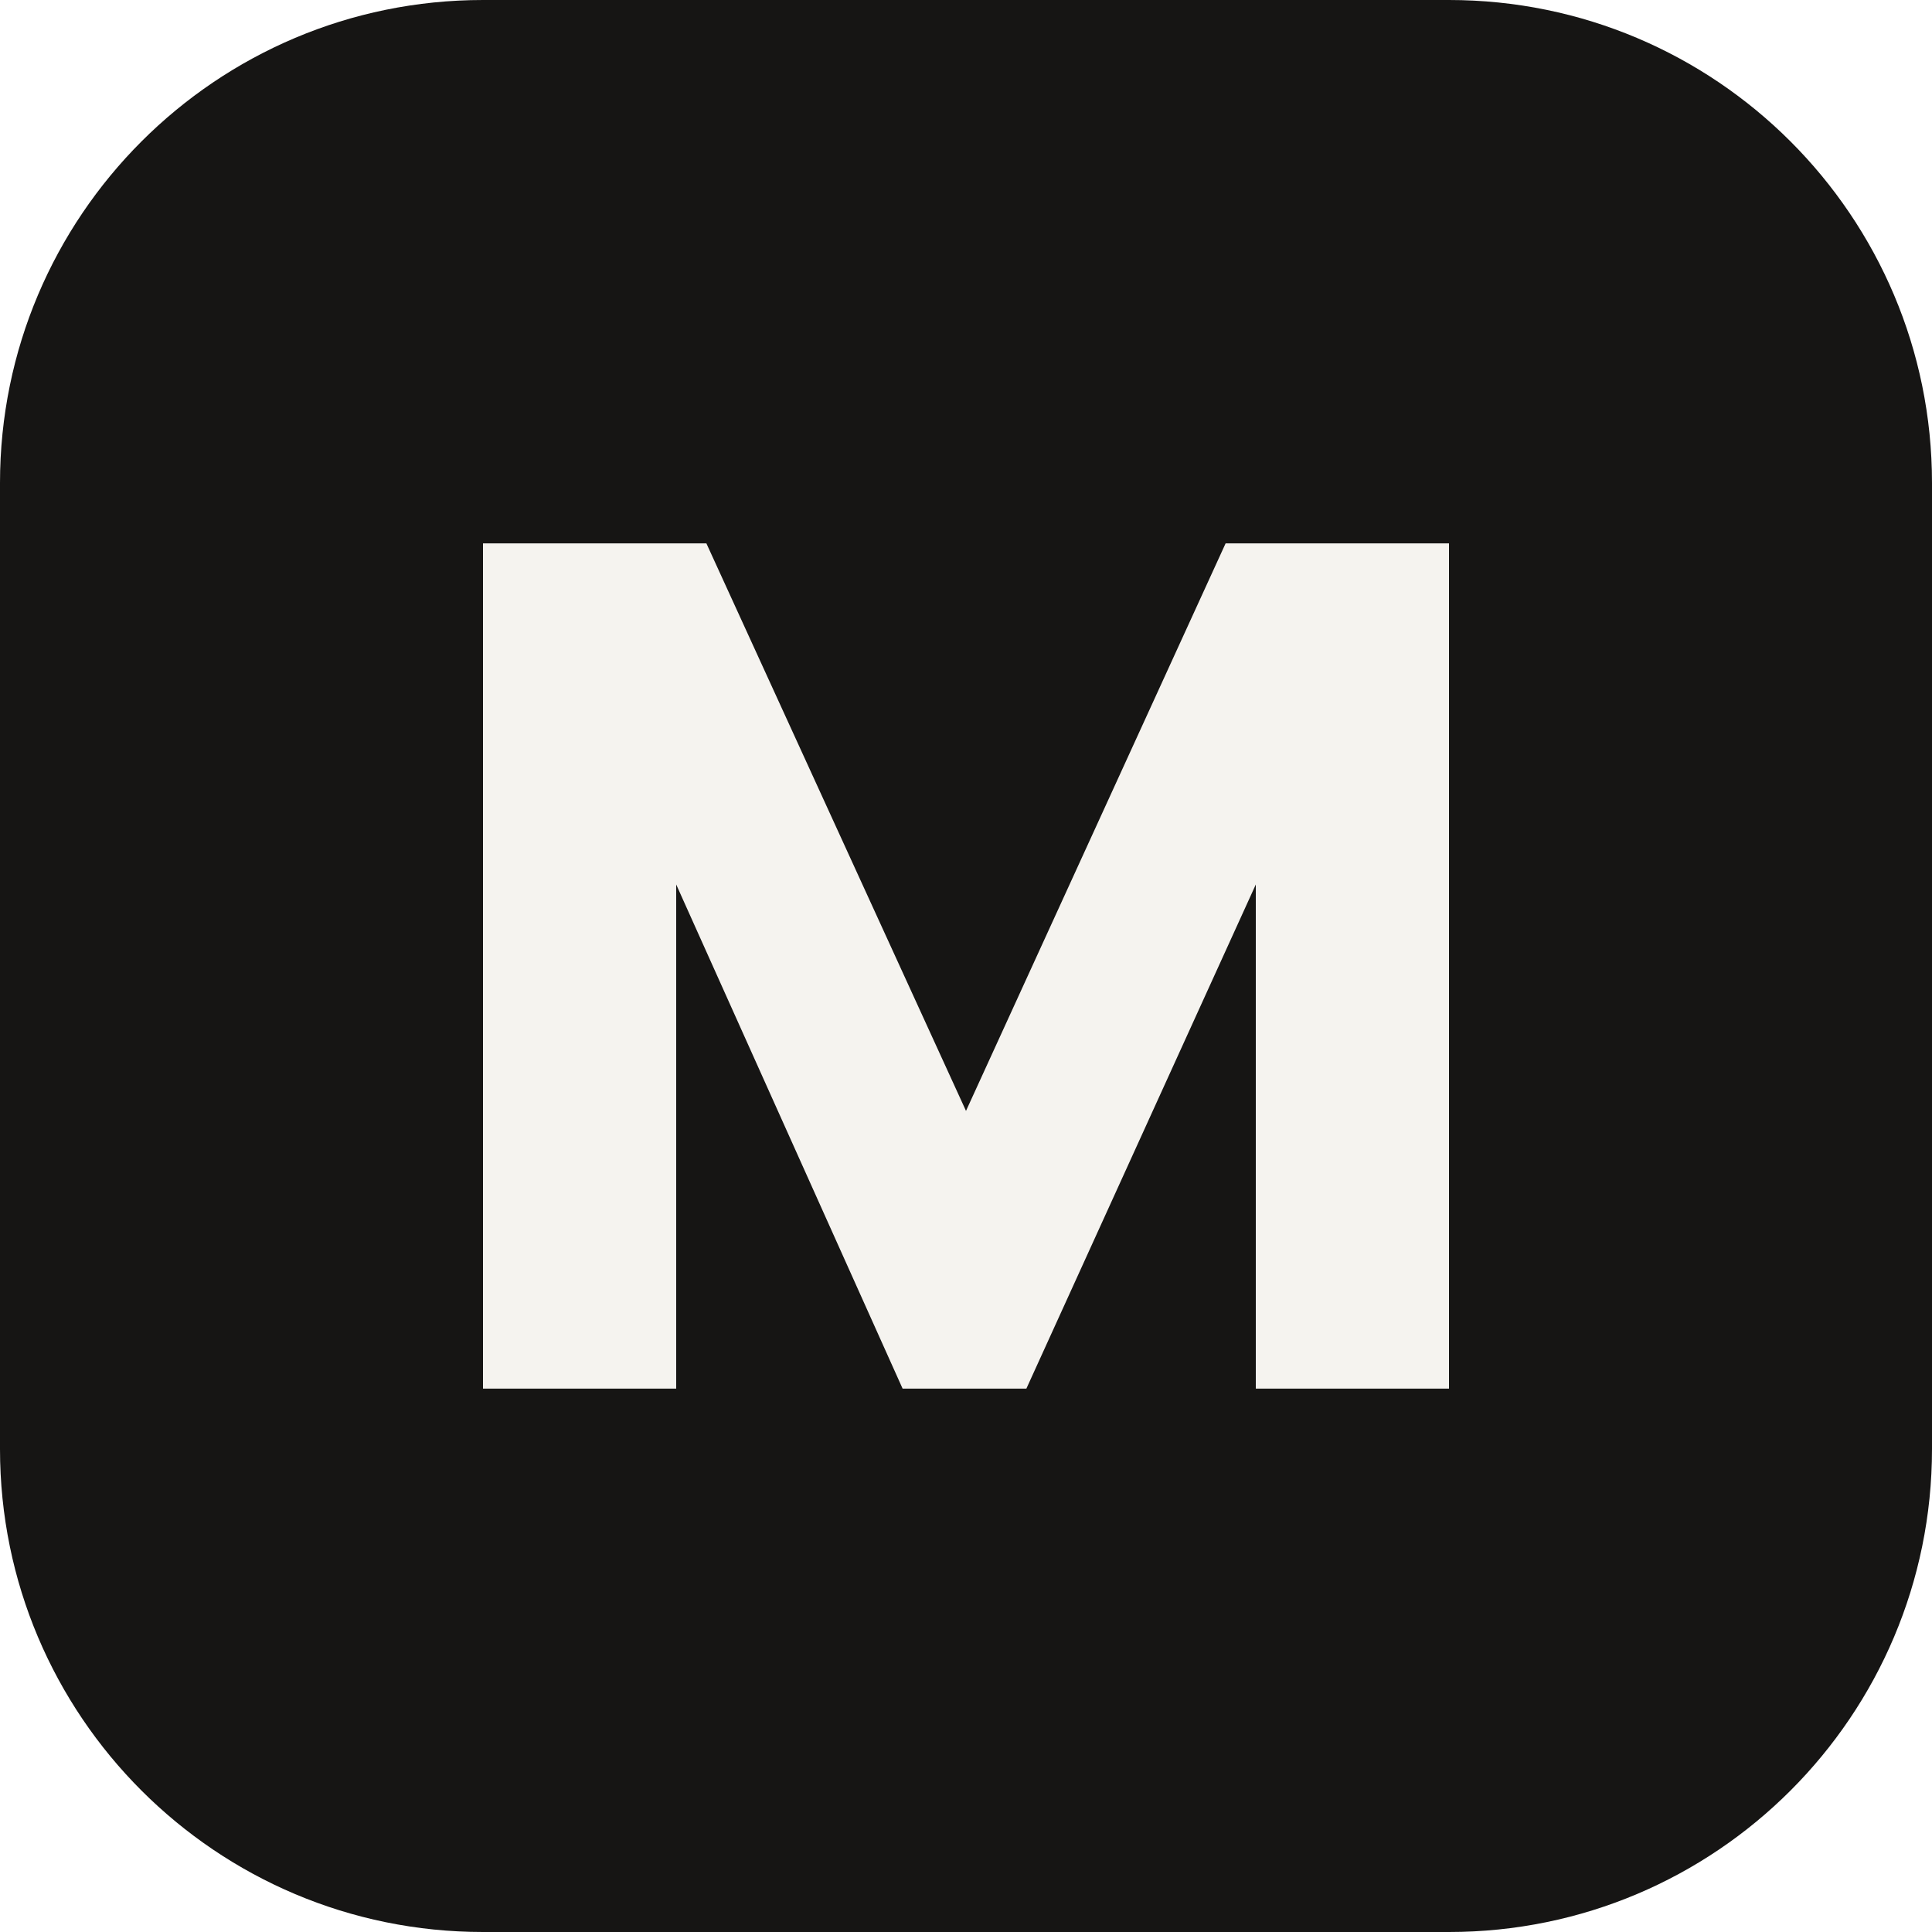
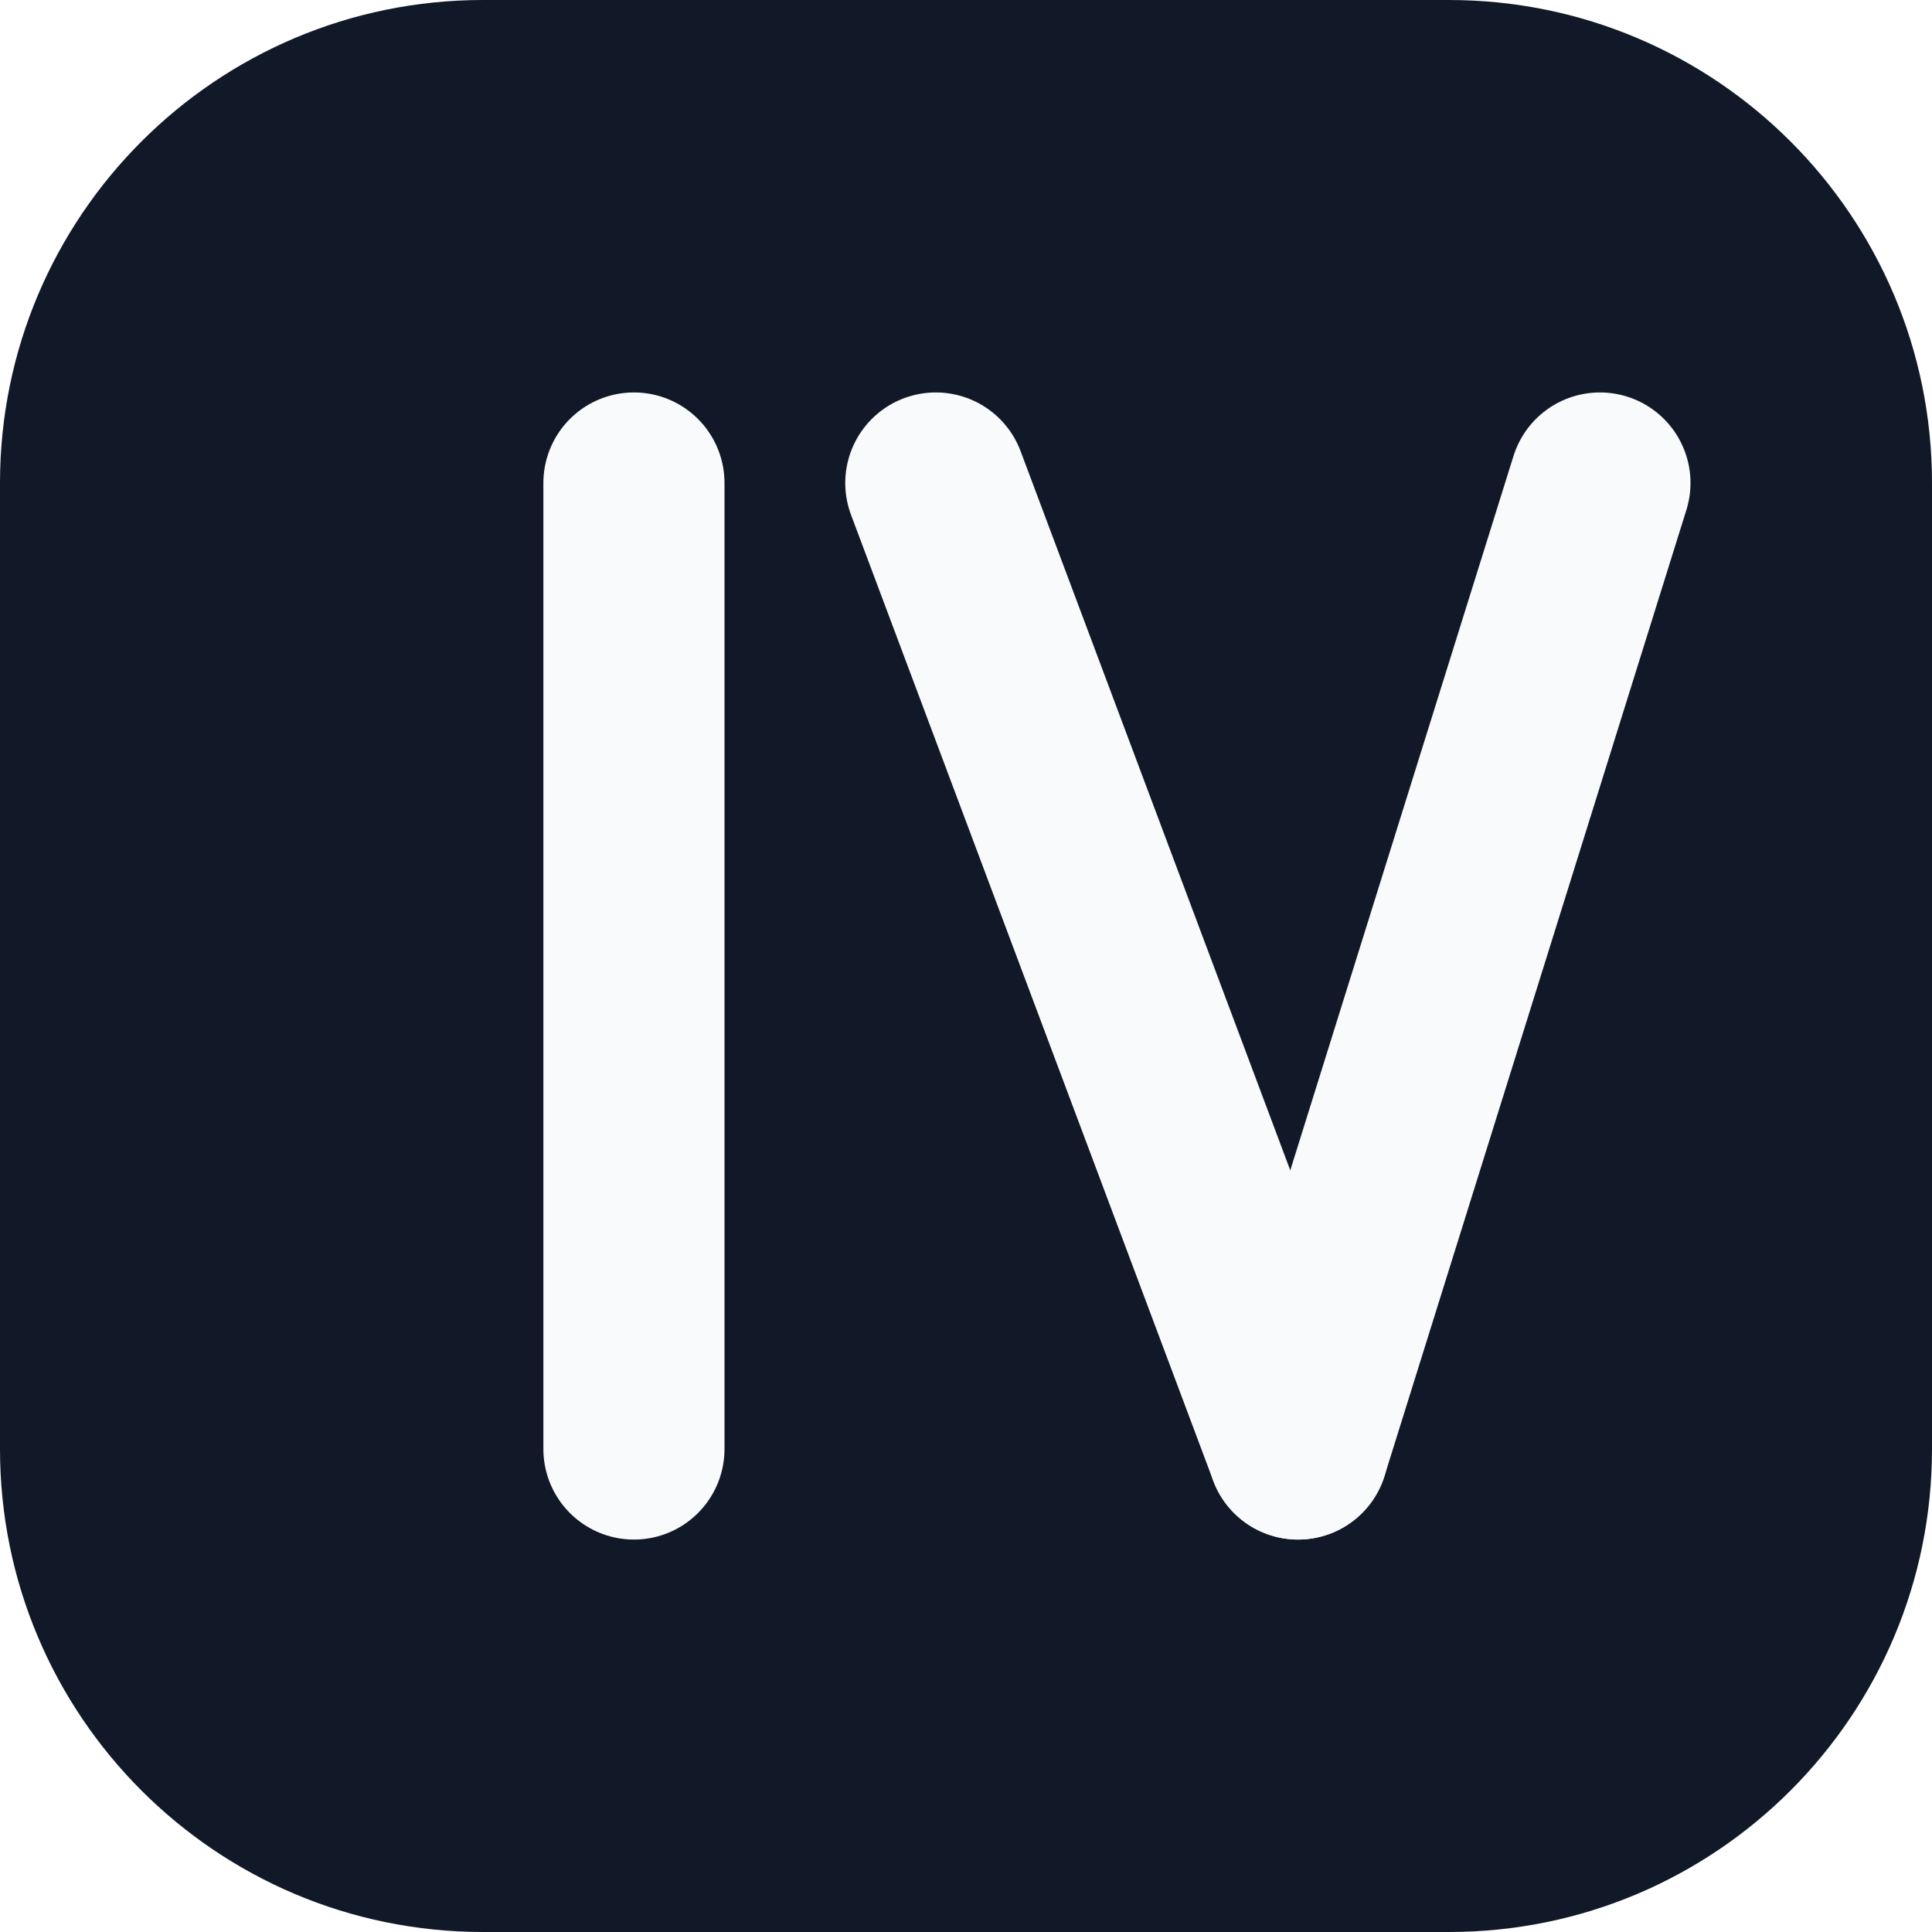
<svg xmlns="http://www.w3.org/2000/svg" viewBox="0 0 64 64" fill="none">
-   <rect width="64" height="64" rx="16" fill="#161514" />
-   <path d="M16 46V18h7.4L32 36.8 40.6 18H48v28h-6.4V29.3L34 46h-4.1l-7.5-16.7V46H16Z" fill="#F5F3EF" />
+   <rect width="64" height="64" rx="16" fill="#111827" />
+   <path d="M21 16V48" stroke="#F9FAFB" stroke-width="6" stroke-linecap="round" />
+   <path d="M31 16L43 48" stroke="#F9FAFB" stroke-width="6" stroke-linecap="round" />
+   <path d="M53 16L43 48" stroke="#F9FAFB" stroke-width="6" stroke-linecap="round" />
</svg>
